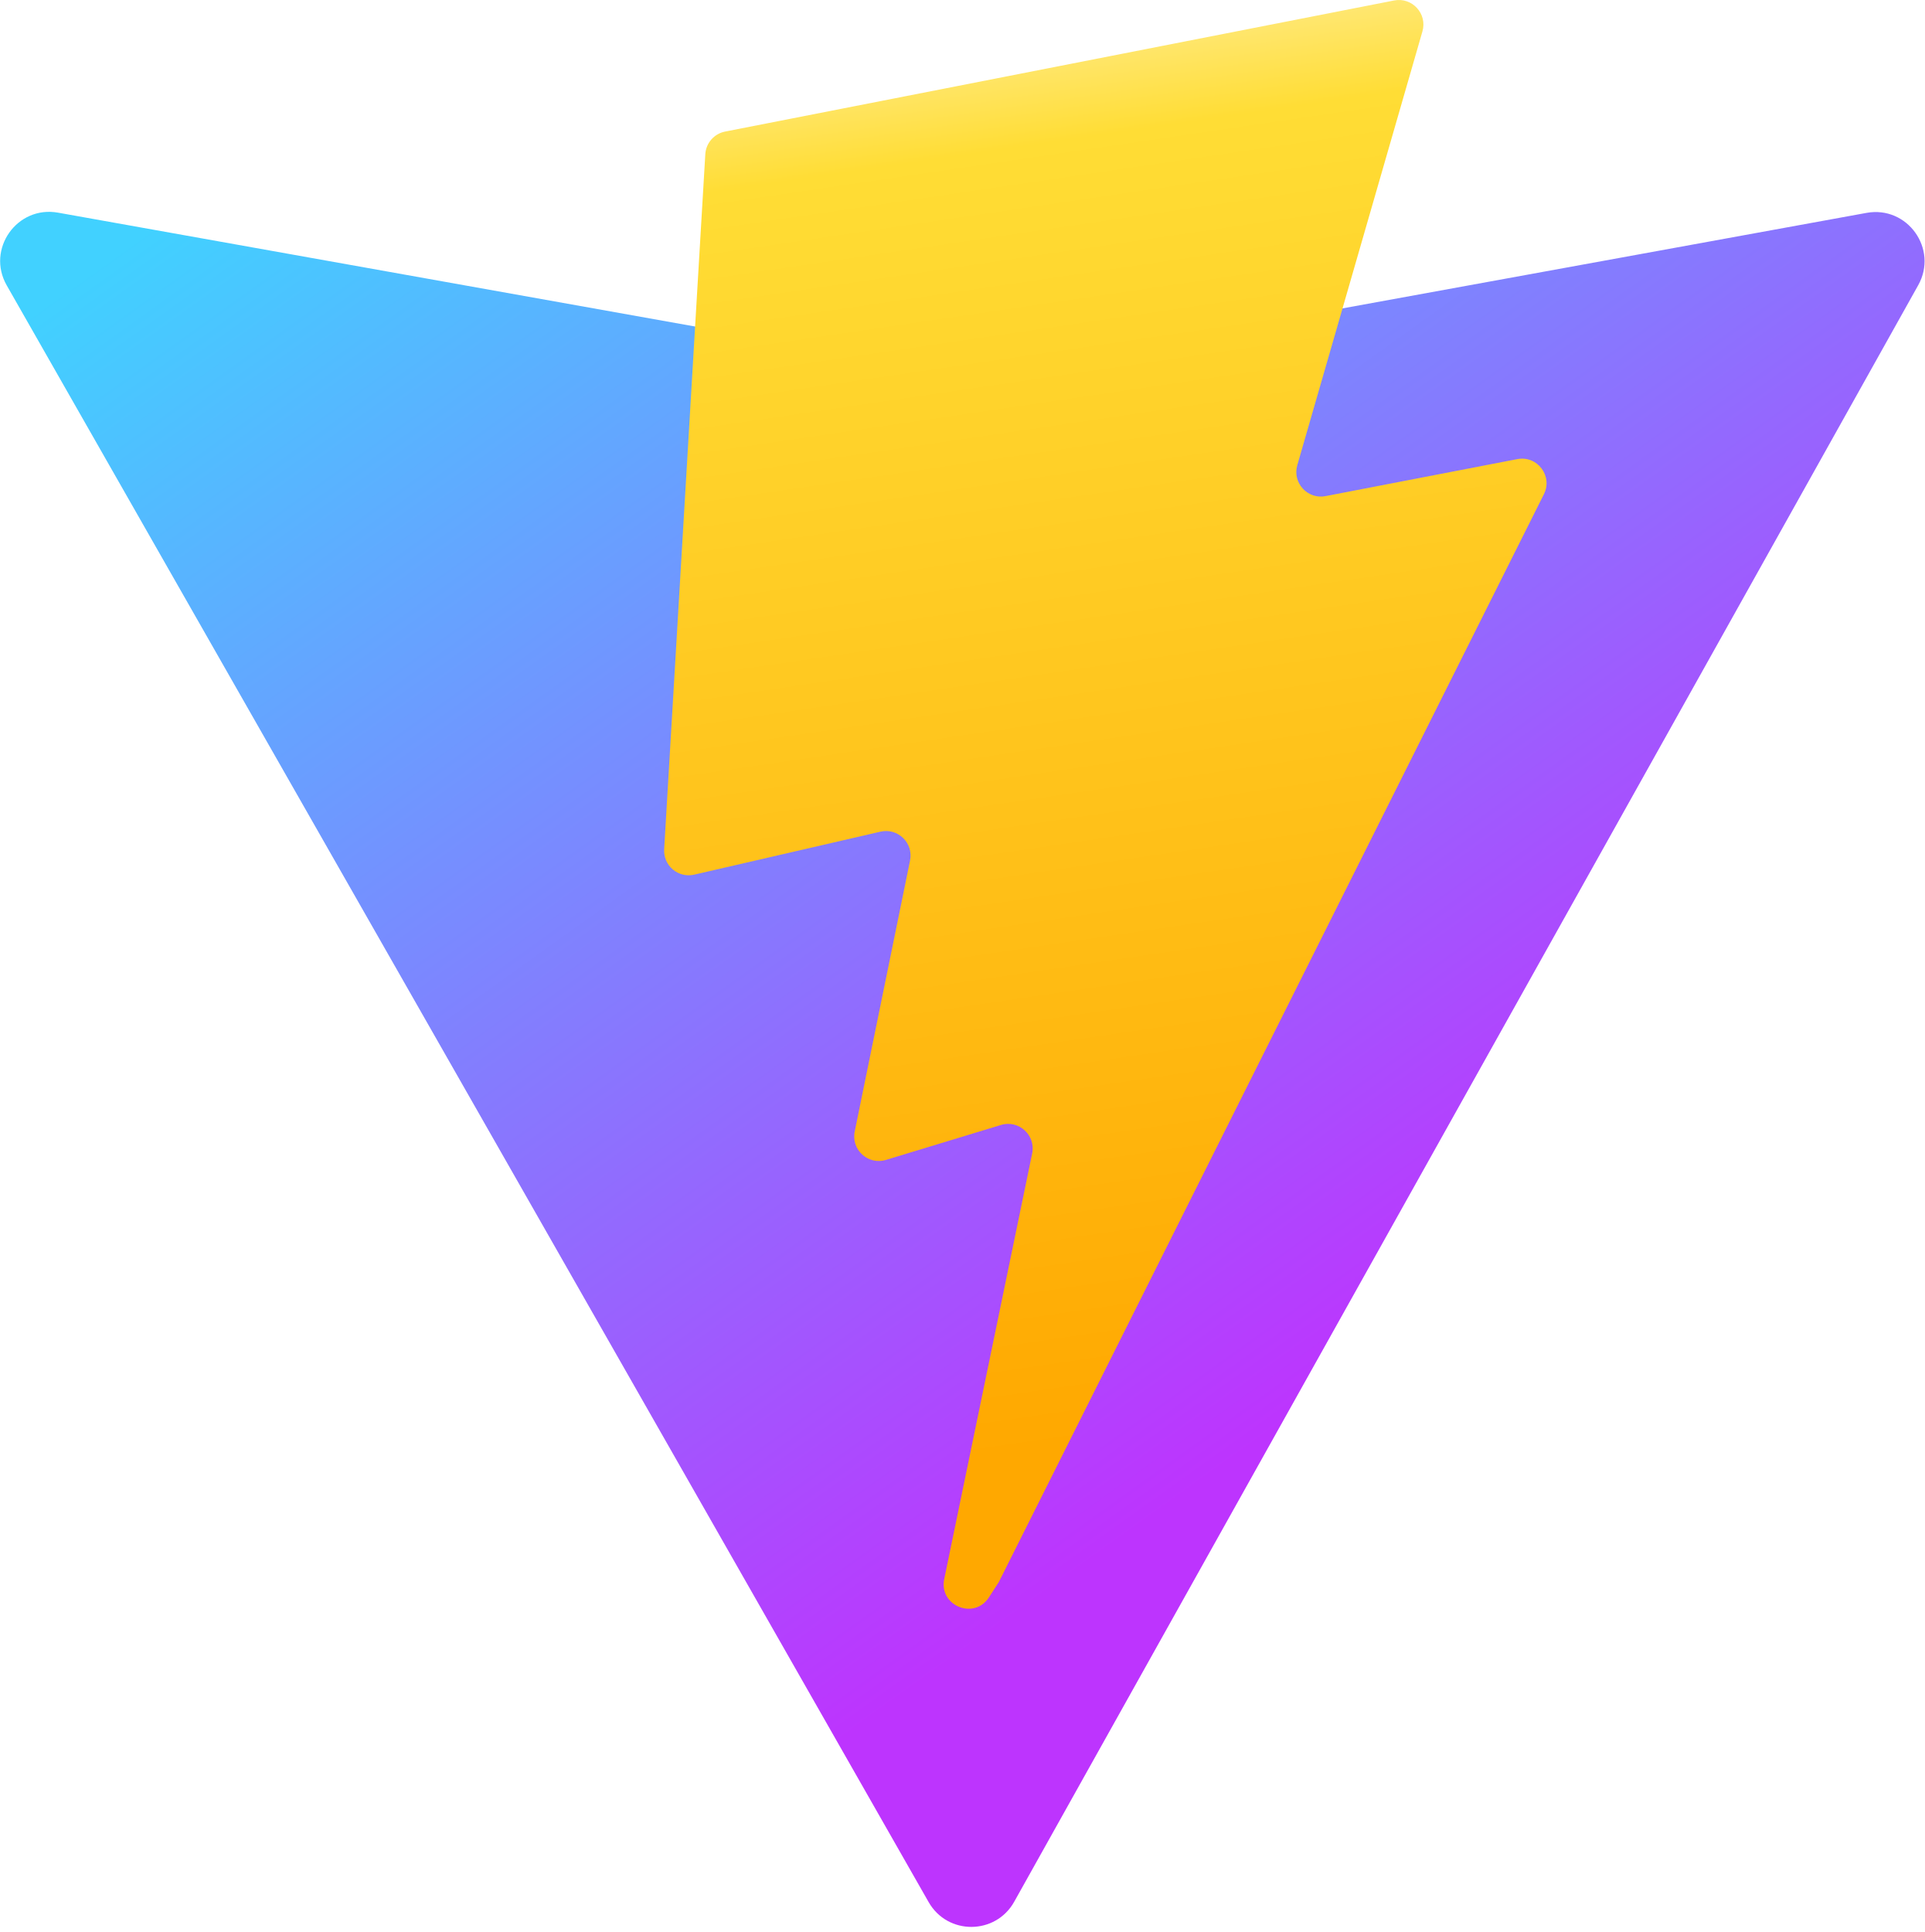
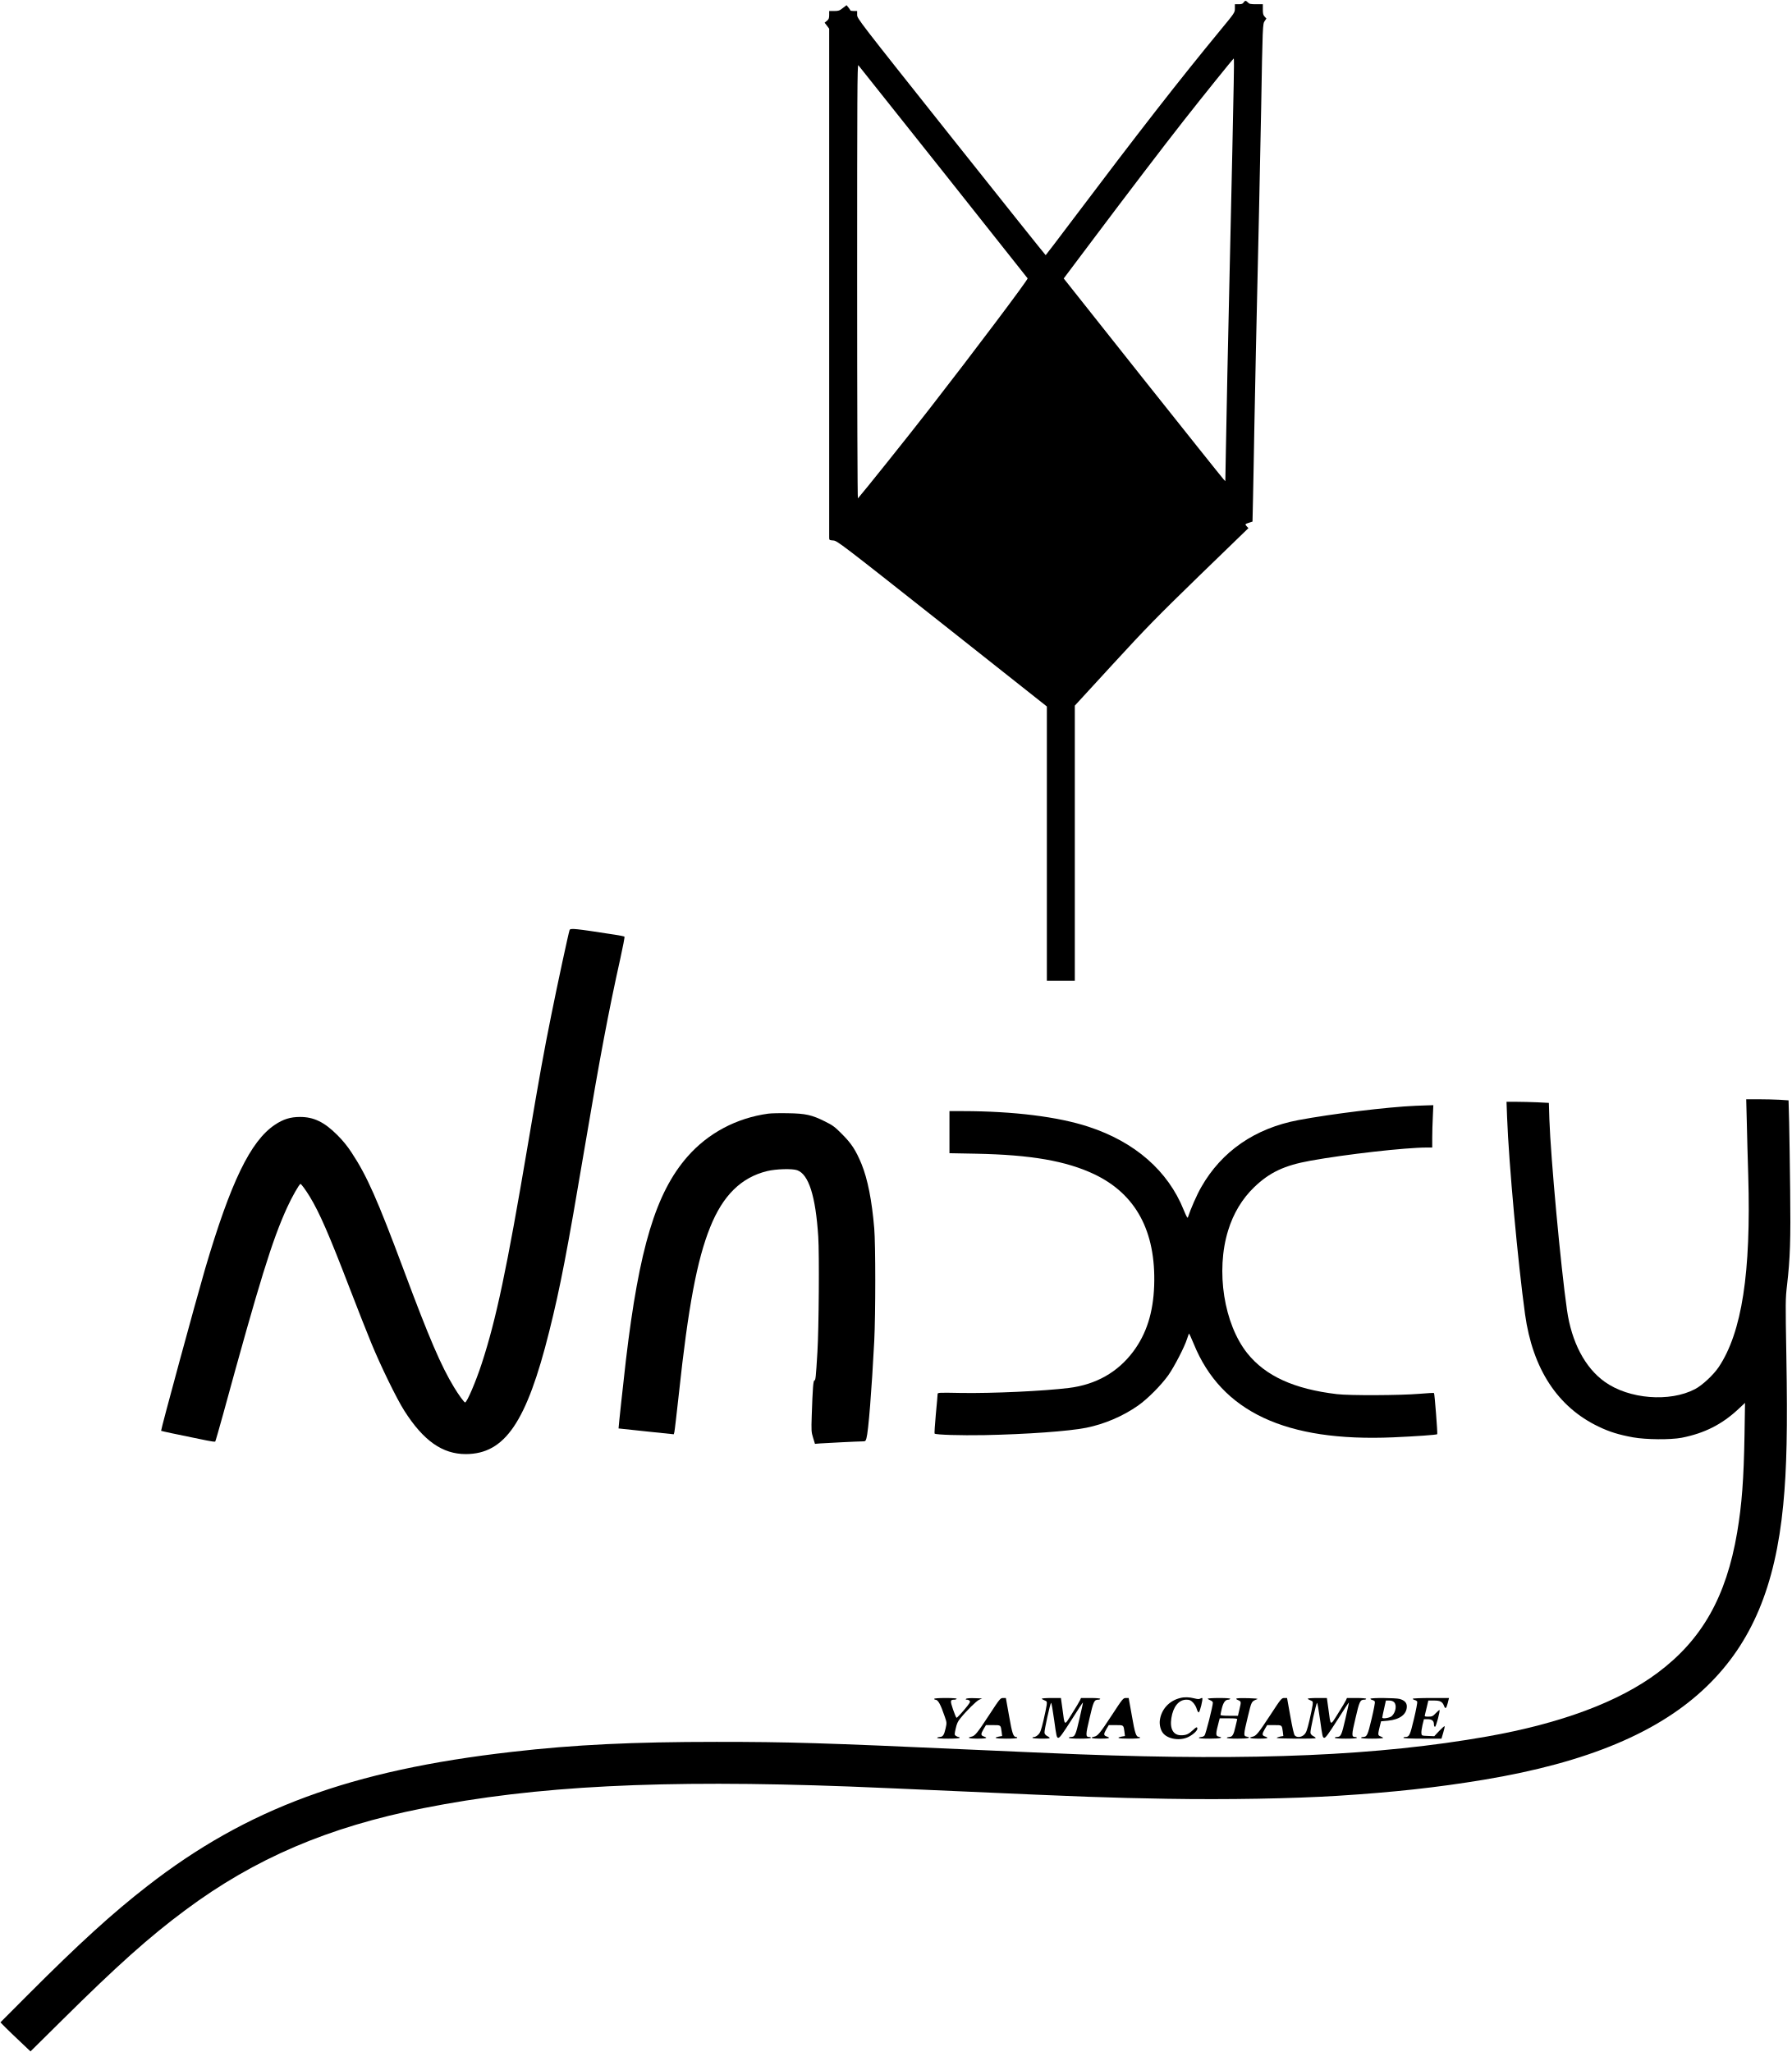
- <svg xmlns="http://www.w3.org/2000/svg" aria-hidden="true" role="img" class="iconify iconify--logos" width="31.88" height="32" preserveAspectRatio="xMidYMid meet" viewBox="0 0 256 257">
-   <defs>
-     <linearGradient id="IconifyId1813088fe1fbc01fb466" x1="-.828%" x2="57.636%" y1="7.652%" y2="78.411%">
-       <stop offset="0%" stop-color="#41D1FF" />
-       <stop offset="100%" stop-color="#BD34FE" />
-     </linearGradient>
-     <linearGradient id="IconifyId1813088fe1fbc01fb467" x1="43.376%" x2="50.316%" y1="2.242%" y2="89.03%">
-       <stop offset="0%" stop-color="#FFEA83" />
-       <stop offset="8.333%" stop-color="#FFDD35" />
-       <stop offset="100%" stop-color="#FFA800" />
-     </linearGradient>
-   </defs>
-   <path fill="url(#IconifyId1813088fe1fbc01fb466)" d="M255.153 37.938L134.897 252.976c-2.483 4.44-8.862 4.466-11.382.048L.875 37.958c-2.746-4.814 1.371-10.646 6.827-9.67l120.385 21.517a6.537 6.537 0 0 0 2.322-.004l117.867-21.483c5.438-.991 9.574 4.796 6.877 9.62Z" />
-   <path fill="url(#IconifyId1813088fe1fbc01fb467)" d="M185.432.063L96.44 17.501a3.268 3.268 0 0 0-2.634 3.014l-5.474 92.456a3.268 3.268 0 0 0 3.997 3.378l24.777-5.718c2.318-.535 4.413 1.507 3.936 3.838l-7.361 36.047c-.495 2.426 1.782 4.5 4.151 3.78l15.304-4.649c2.372-.72 4.652 1.36 4.15 3.788l-11.698 56.621c-.732 3.542 3.979 5.473 5.943 2.437l1.313-2.028l72.516-144.72c1.215-2.423-.88-5.186-3.54-4.672l-25.505 4.922c-2.396.462-4.435-1.77-3.759-4.114l16.646-57.705c.677-2.35-1.37-4.583-3.769-4.113Z" />
+ <svg xmlns="http://www.w3.org/2000/svg" version="1.0" width="2115pt" height="2423pt" viewBox="0 0 2115 2423" preserveAspectRatio="xMidYMid meet">
+   <g transform="translate(0,2423) scale(0.1,-0.1)" fill="#000000" stroke="none">
+     <path d="M14682 24200 c-9 -15 -23 -20 -57 -20 l-45 0 0 -49 c0 -49 -1 -51 -172 -258 -487 -591 -957 -1194 -1746 -2241 -171 -227 -313 -414 -316 -415 -2 -1 -504 627 -1115 1396 -1100 1384 -1111 1398 -1111 1442 l0 45 -40 0 c-22 0 -40 3 -40 8 -1 4 -11 19 -23 34 l-22 27 -44 -34 c-39 -31 -51 -35 -102 -35 l-59 0 0 -47 c0 -39 -5 -51 -27 -69 l-27 -22 27 -35 27 -36 0 -2983 c0 -1641 0 -2999 0 -3020 0 -36 0 -36 48 -40 46 -3 78 -27 1285 -981 l1237 -979 0 -1619 0 -1619 165 0 165 0 0 1624 0 1624 449 489 c393 428 519 557 1024 1048 l577 559 -21 22 c-22 24 -21 26 32 43 l37 12 6 272 c3 150 11 533 16 852 10 545 19 955 55 2535 8 355 19 902 25 1215 17 982 18 1004 42 1037 l20 29 -21 23 c-17 18 -21 35 -21 84 l0 62 -78 0 c-66 0 -82 3 -97 20 -10 11 -23 20 -29 20 -6 0 -17 -9 -24 -20z m-116 -957 c-3 -164 -11 -516 -16 -783 -6 -267 -19 -872 -30 -1345 -24 -1048 -37 -1678 -46 -2183 l-7 -384 -22 24 c-13 13 -442 551 -955 1196 l-931 1174 354 471 c385 513 827 1093 1062 1392 223 284 586 735 592 735 3 0 3 -134 -1 -297z m-3428 -1045 c544 -685 992 -1250 995 -1255 8 -12 -652 -889 -1157 -1538 -256 -330 -780 -984 -847 -1060 -5 -5 -9 1141 -9 2560 0 2183 2 2567 14 2555 7 -8 459 -576 1004 -1262z" />
+     <path d="M6725 13248 c-13 -35 -145 -649 -215 -998 -91 -450 -138 -712 -280 -1550 -246 -1454 -372 -2050 -542 -2570 -70 -215 -175 -460 -197 -460 -11 0 -78 92 -132 182 -151 249 -291 574 -589 1373 -317 849 -438 1121 -618 1394 -49 76 -108 148 -171 210 -152 152 -278 213 -441 212 -111 0 -197 -27 -294 -92 -288 -192 -522 -675 -825 -1704 -104 -356 -525 -1904 -519 -1910 3 -3 216 -49 373 -80 39 -8 113 -23 165 -34 52 -11 98 -17 101 -13 4 4 43 142 89 307 438 1601 583 2069 760 2457 56 123 144 278 158 278 10 -1 64 -75 110 -151 114 -187 229 -452 466 -1069 92 -239 208 -534 258 -655 111 -271 303 -665 393 -805 225 -353 449 -510 725 -510 462 2 717 376 985 1450 131 525 210 935 420 2180 178 1055 280 1598 420 2226 30 136 52 251 48 254 -5 4 -55 14 -113 23 -477 74 -526 79 -535 55z" />
+     <path d="M20624 10980 c3 -148 11 -433 17 -632 34 -1147 -75 -1851 -349 -2261 -62 -92 -193 -214 -278 -259 -300 -158 -782 -119 -1068 86 -232 166 -391 467 -445 847 -74 514 -192 1795 -208 2251 l-6 195 -135 7 c-74 3 -187 6 -250 6 l-115 0 7 -187 c20 -538 127 -1708 212 -2323 90 -644 384 -1094 867 -1325 128 -62 242 -97 407 -127 155 -28 443 -30 575 -5 269 53 475 157 669 338 l79 74 -6 -380 c-9 -522 -31 -819 -87 -1151 -129 -759 -415 -1265 -937 -1655 -459 -344 -1142 -599 -2018 -754 -1277 -225 -2735 -289 -4810 -210 -214 8 -786 33 -1270 55 -1762 80 -2162 92 -3015 92 -984 0 -1678 -33 -2415 -118 -1903 -217 -3129 -669 -4306 -1585 -412 -320 -805 -678 -1404 -1278 l-330 -331 60 -61 c33 -33 113 -110 178 -171 l117 -111 373 369 c653 647 1030 984 1457 1301 819 609 1684 979 2808 1202 1325 264 2805 339 5027 256 220 -9 792 -33 1270 -55 1537 -69 1754 -77 2486 -90 703 -12 1480 2 2009 35 654 41 1178 98 1730 190 1221 203 2072 560 2634 1105 527 511 807 1177 900 2140 42 430 52 904 37 1760 -11 639 -11 672 8 835 37 316 44 535 37 1115 -3 300 -9 662 -12 806 l-7 261 -105 7 c-58 3 -170 6 -250 6 l-145 0 7 -270z" />
+     <path d="M16715 11173 c-332 -14 -990 -95 -1385 -169 -513 -97 -906 -368 -1147 -791 -51 -88 -126 -259 -158 -358 -4 -14 -17 10 -49 87 -185 462 -577 805 -1126 984 -360 118 -884 183 -1477 184 l-163 0 0 -248 0 -249 318 -6 c646 -13 1058 -85 1391 -242 492 -234 730 -675 708 -1315 -11 -319 -91 -570 -248 -780 -183 -244 -439 -389 -759 -429 -299 -37 -904 -65 -1272 -59 -268 5 -278 5 -278 -14 0 -10 -9 -118 -21 -239 -11 -122 -18 -224 -14 -227 14 -14 306 -23 585 -18 500 10 1003 46 1205 87 215 43 436 138 612 262 114 80 270 238 356 357 70 99 193 336 222 430 10 30 20 59 22 63 3 4 28 -50 57 -121 326 -802 1087 -1159 2355 -1104 272 12 512 29 520 37 6 7 -31 479 -38 486 -3 3 -80 -1 -171 -9 -221 -19 -827 -22 -975 -4 -506 60 -843 214 -1058 482 -276 346 -375 972 -227 1450 62 203 167 376 308 512 182 175 357 257 662 312 419 76 1124 156 1376 156 l64 0 0 113 c0 63 3 175 7 250 l6 137 -69 -2 c-38 -1 -100 -3 -139 -5z" />
+     <path d="M9070 11080 c-376 -52 -710 -230 -953 -507 -373 -426 -570 -1078 -727 -2403 -25 -212 -89 -804 -87 -807 1 -1 148 -16 327 -35 l325 -34 7 26 c4 14 27 216 53 450 110 1028 215 1586 370 1970 150 374 366 587 673 662 104 25 295 31 354 10 136 -48 218 -305 249 -786 13 -204 7 -1081 -10 -1361 -18 -299 -22 -335 -35 -335 -14 0 -21 -87 -32 -415 -6 -178 -5 -195 16 -262 l22 -72 61 5 c89 6 448 24 496 24 38 0 41 2 51 38 23 79 62 569 92 1147 16 323 16 1137 0 1330 -28 332 -78 583 -150 760 -68 164 -118 240 -227 350 -89 90 -112 107 -205 153 -154 77 -229 94 -435 97 -93 2 -199 0 -235 -5z" />
+     <path d="M13935 4180 c-131 -32 -223 -133 -241 -262 -7 -52 8 -116 37 -152 58 -74 207 -95 304 -44 63 33 110 81 101 104 -5 14 -14 10 -51 -25 -53 -49 -81 -61 -140 -61 -92 0 -135 75 -115 203 21 135 88 217 177 217 38 0 51 -6 78 -33 18 -18 38 -52 44 -75 7 -23 17 -42 24 -42 13 0 52 158 42 169 -3 3 -14 0 -24 -6 -13 -8 -31 -7 -71 3 -58 15 -117 17 -165 4z" />
+     <path d="M11030 4170 c0 -5 6 -10 13 -10 32 0 61 -51 113 -204 23 -67 23 -70 8 -137 -17 -76 -33 -99 -69 -99 -13 0 -27 -4 -30 -10 -4 -6 42 -10 129 -10 84 0 136 4 136 10 0 6 -6 10 -13 10 -7 0 -21 6 -32 13 -17 13 -17 17 -1 87 12 55 25 85 54 119 75 93 188 204 222 220 l35 16 -89 3 c-53 2 -93 -1 -100 -8 -7 -7 -4 -10 11 -10 11 0 26 -6 32 -14 10 -12 -3 -32 -67 -108 -43 -51 -83 -92 -88 -92 -5 1 -24 46 -42 99 -35 104 -34 115 15 115 12 0 25 5 28 10 4 6 -42 10 -129 10 -84 0 -136 -4 -136 -10z" />
+     <path d="M11677 3977 c-142 -216 -166 -245 -209 -254 -59 -12 -24 -23 70 -23 107 0 131 8 80 25 -40 13 -40 28 -4 90 l27 45 83 0 c94 0 91 2 102 -79 l6 -50 -36 -6 c-77 -15 -43 -25 83 -25 81 0 131 4 131 10 0 6 -6 10 -13 10 -33 0 -47 40 -83 248 l-38 212 -33 0 c-32 0 -38 -7 -166 -203z" />
+     <path d="M12300 4172 c0 -4 14 -13 31 -19 30 -12 31 -15 27 -55 -3 -24 -20 -106 -38 -183 -27 -114 -38 -145 -61 -167 -15 -16 -37 -28 -48 -28 -12 0 -21 -4 -21 -10 0 -11 192 -14 203 -4 4 4 -8 14 -26 23 -20 10 -33 25 -35 40 -4 26 65 341 78 354 4 5 20 -87 36 -202 27 -197 30 -211 50 -211 16 0 50 47 154 210 73 116 134 209 136 207 2 -1 -17 -88 -41 -192 -45 -196 -54 -215 -102 -215 -13 0 -23 -4 -23 -10 0 -6 50 -10 130 -10 80 0 130 4 130 10 0 6 -8 10 -19 10 -45 0 -45 20 3 222 46 199 55 218 103 218 13 0 23 5 23 10 0 6 -44 10 -113 10 l-114 0 -12 -27 c-7 -16 -49 -86 -94 -157 -94 -150 -85 -154 -113 55 l-18 129 -113 0 c-62 0 -113 -4 -113 -8z" />
+     <path d="M13127 3977 c-142 -216 -166 -245 -209 -254 -59 -12 -24 -23 70 -23 107 0 131 8 80 25 -40 13 -40 28 -4 90 l27 45 83 0 c94 0 91 2 102 -79 l6 -50 -36 -6 c-77 -15 -43 -25 83 -25 81 0 131 4 131 10 0 6 -6 10 -13 10 -33 0 -47 40 -83 248 l-38 212 -33 0 c-32 0 -38 -7 -166 -203z" />
+     <path d="M14260 4172 c0 -4 14 -13 30 -19 17 -6 30 -19 30 -28 0 -40 -84 -371 -98 -387 -8 -10 -25 -18 -38 -18 -13 0 -26 -4 -29 -10 -4 -6 40 -10 124 -10 124 0 175 11 111 24 -39 7 -39 29 1 179 l10 37 105 0 c82 0 105 -3 101 -13 -2 -7 -12 -48 -22 -92 -19 -88 -36 -115 -71 -115 -13 0 -26 -4 -29 -10 -4 -6 40 -10 124 -10 124 0 175 11 111 24 -40 7 -39 20 13 236 45 186 41 178 112 207 12 5 -29 9 -104 11 -143 3 -173 -2 -123 -23 37 -16 38 -17 15 -112 l-17 -73 -103 0 c-65 0 -103 4 -103 10 0 6 7 41 16 78 17 68 41 102 75 102 10 0 21 5 24 10 4 6 -42 10 -129 10 -75 0 -136 -4 -136 -8z" />
+     <path d="M14997 3977 c-142 -216 -166 -245 -209 -254 -59 -12 -24 -23 70 -23 107 0 131 8 80 25 -40 13 -40 28 -4 90 l27 45 83 0 c94 0 91 2 102 -79 l6 -50 -36 -6 c-20 -4 -39 -11 -42 -16 -6 -10 449 -13 459 -3 4 4 -8 14 -26 23 -20 10 -33 25 -35 40 -4 26 65 341 78 354 4 5 20 -87 36 -202 27 -197 30 -211 50 -211 16 0 50 47 154 210 73 116 134 209 136 207 2 -1 -17 -88 -41 -192 -45 -196 -54 -215 -102 -215 -13 0 -23 -4 -23 -10 0 -6 50 -10 130 -10 80 0 130 4 130 10 0 6 -8 10 -19 10 -45 0 -45 20 3 222 46 199 55 218 103 218 13 0 23 5 23 10 0 6 -44 10 -113 10 l-114 0 -12 -27 c-7 -16 -49 -86 -94 -157 -94 -150 -85 -154 -113 55 l-18 129 -113 0 c-62 0 -113 -4 -113 -8 0 -4 14 -13 31 -19 30 -12 31 -15 27 -55 -3 -24 -20 -106 -38 -183 -27 -114 -38 -145 -61 -167 -33 -33 -87 -38 -112 -10 -10 11 -29 94 -53 230 l-38 212 -33 0 c-32 0 -38 -7 -166 -203z" />
+     <path d="M16180 4171 c0 -5 11 -12 24 -15 13 -3 26 -12 29 -20 3 -8 -14 -99 -39 -203 -46 -194 -55 -213 -101 -213 -13 0 -23 -4 -23 -10 0 -6 50 -10 130 -10 72 0 130 4 130 8 0 4 -14 13 -31 19 -33 13 -33 18 -5 132 l12 46 80 7 c141 13 224 75 224 169 0 43 -28 72 -85 88 -48 13 -345 15 -345 2z m280 -41 c34 -34 19 -121 -28 -164 -25 -22 -112 -35 -112 -17 0 7 10 55 22 107 l21 94 39 0 c25 0 45 -7 58 -20z" />
+     <path d="M16680 4171 c0 -5 11 -12 24 -15 13 -3 26 -12 29 -20 3 -8 -14 -99 -39 -203 -46 -194 -55 -213 -101 -213 -13 0 -23 -4 -23 -10 0 -6 82 -10 225 -10 l224 0 21 71 c12 39 19 73 16 76 -3 3 -31 -22 -64 -56 l-58 -62 -75 3 c-73 3 -74 3 -77 32 -2 15 4 59 13 97 l17 69 43 0 c51 0 75 -19 75 -61 0 -17 5 -29 13 -29 12 0 62 188 53 198 -3 2 -22 -14 -44 -37 -35 -37 -44 -41 -87 -41 -44 0 -47 1 -41 23 3 12 13 55 23 95 l17 72 68 0 c73 0 99 -14 118 -65 15 -39 26 -30 43 35 l15 60 -214 0 c-119 0 -214 -4 -214 -9z" />
+   </g>
</svg>
